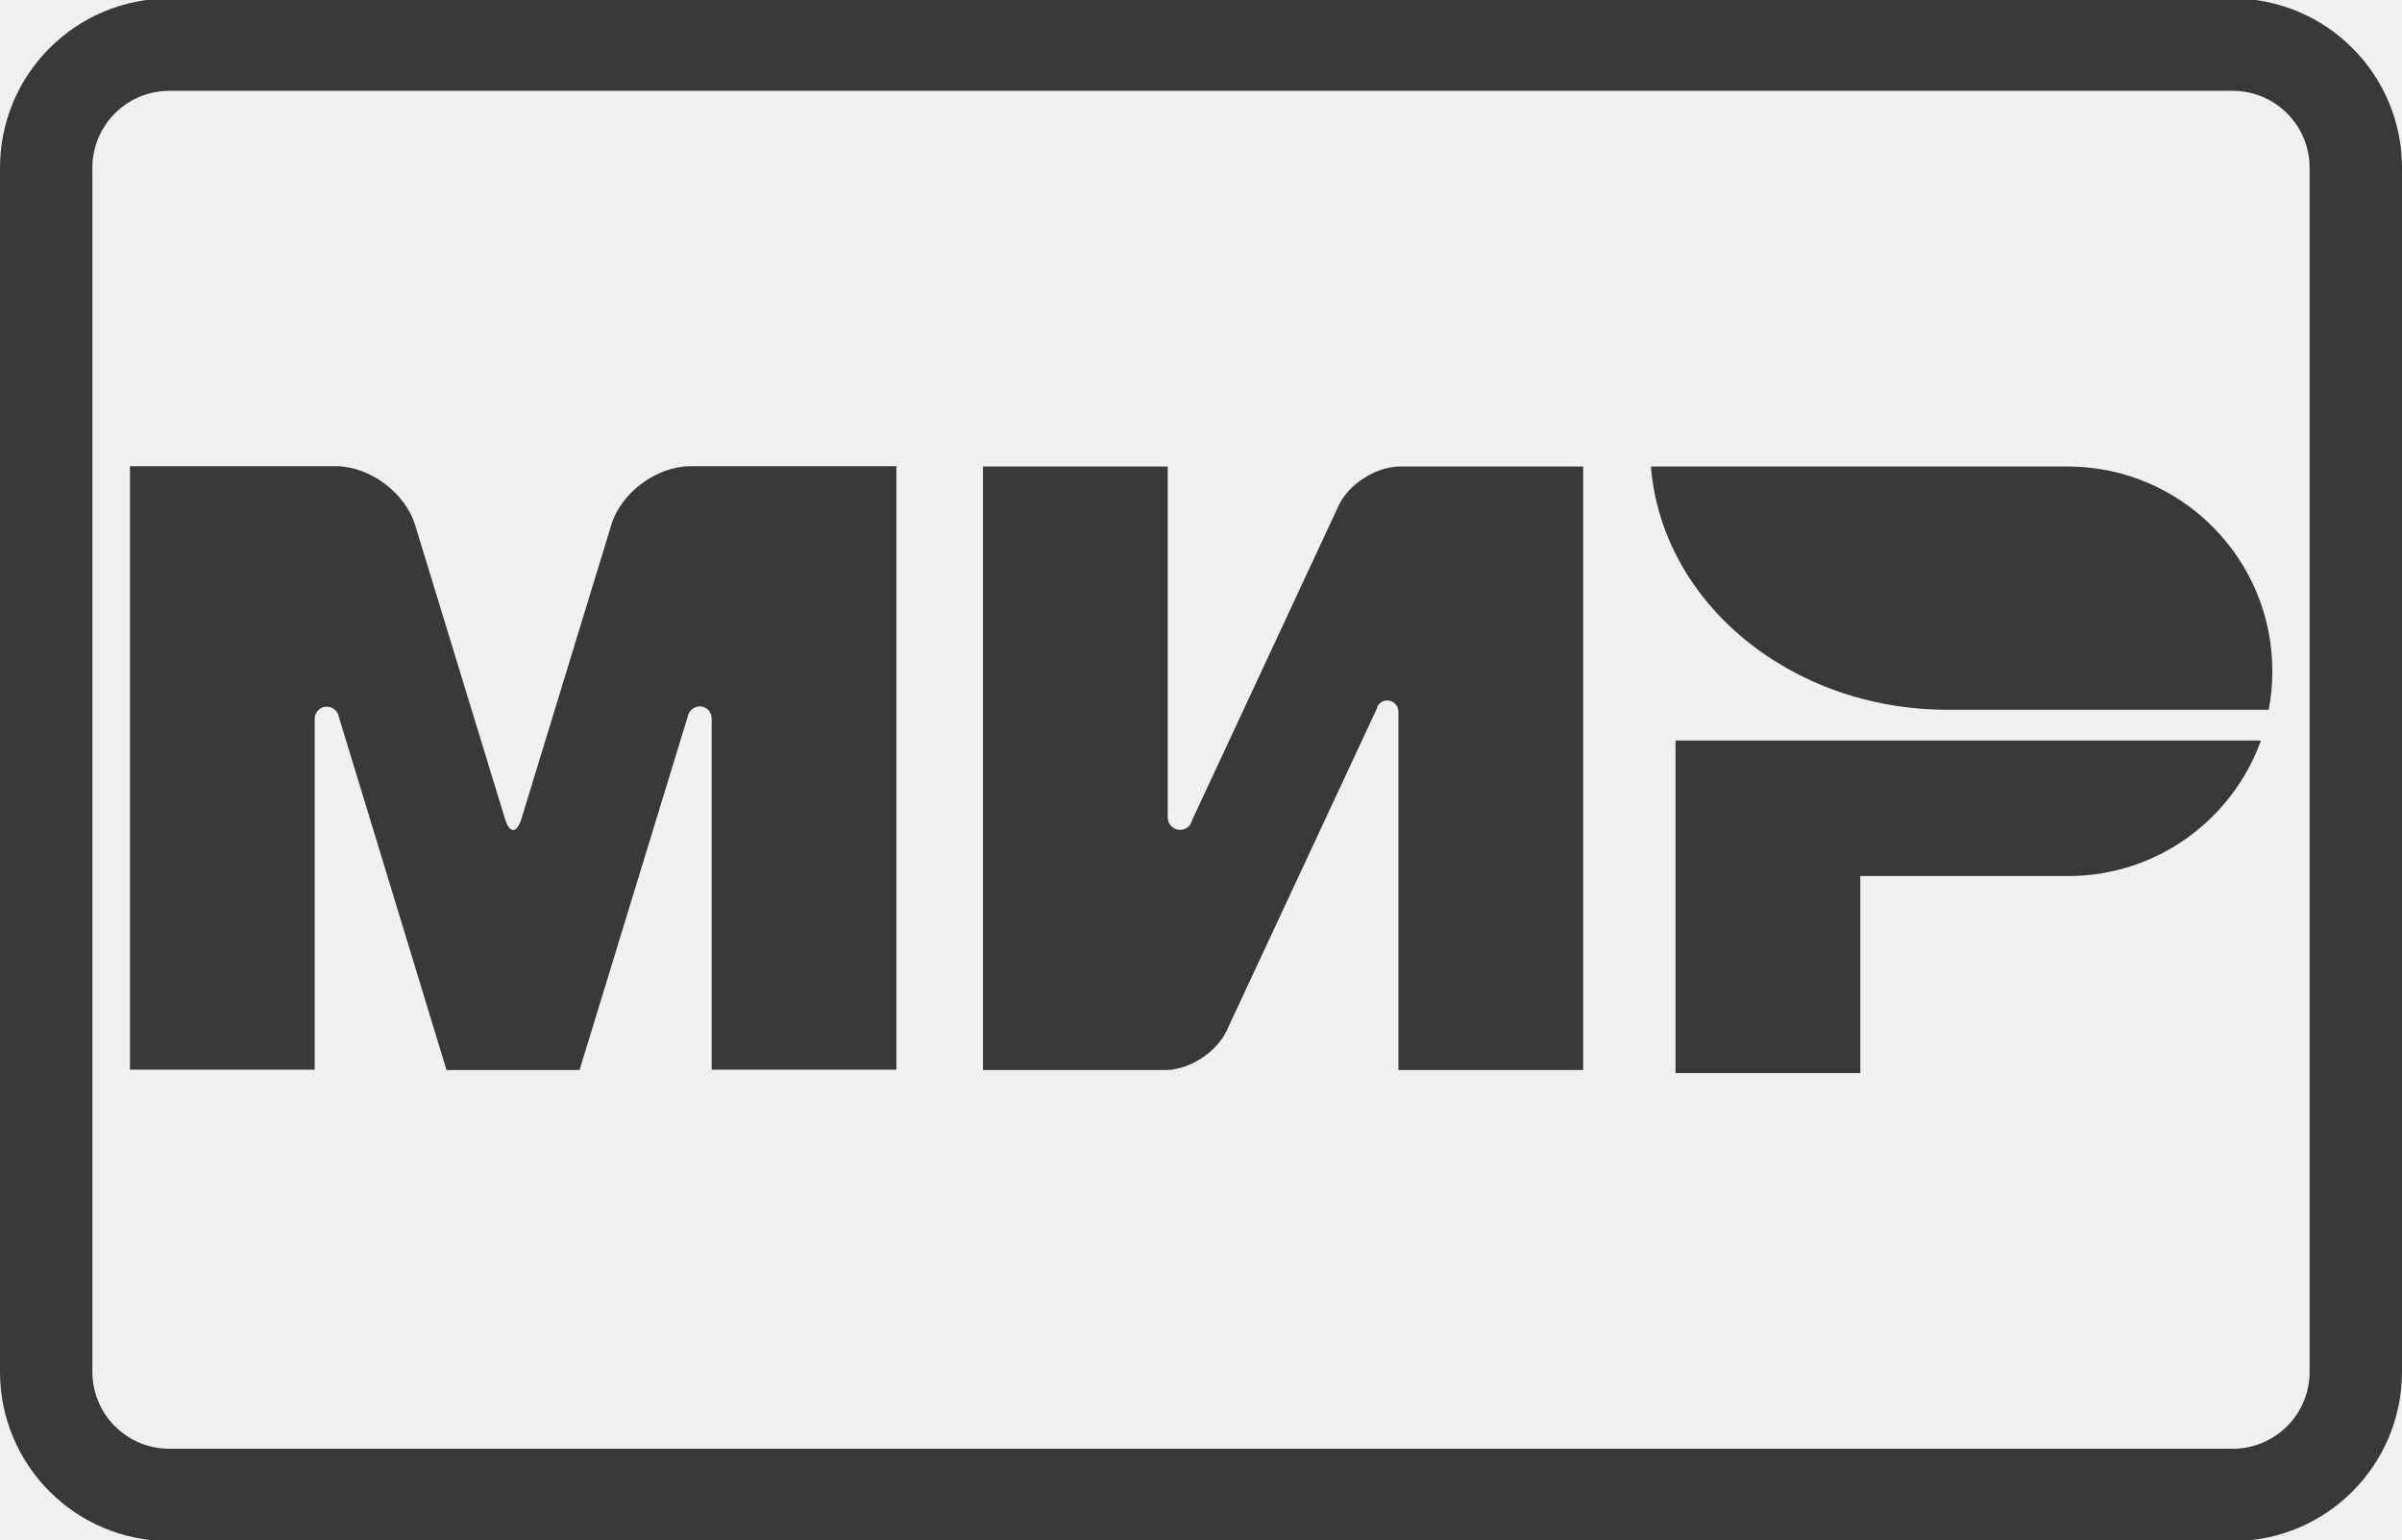
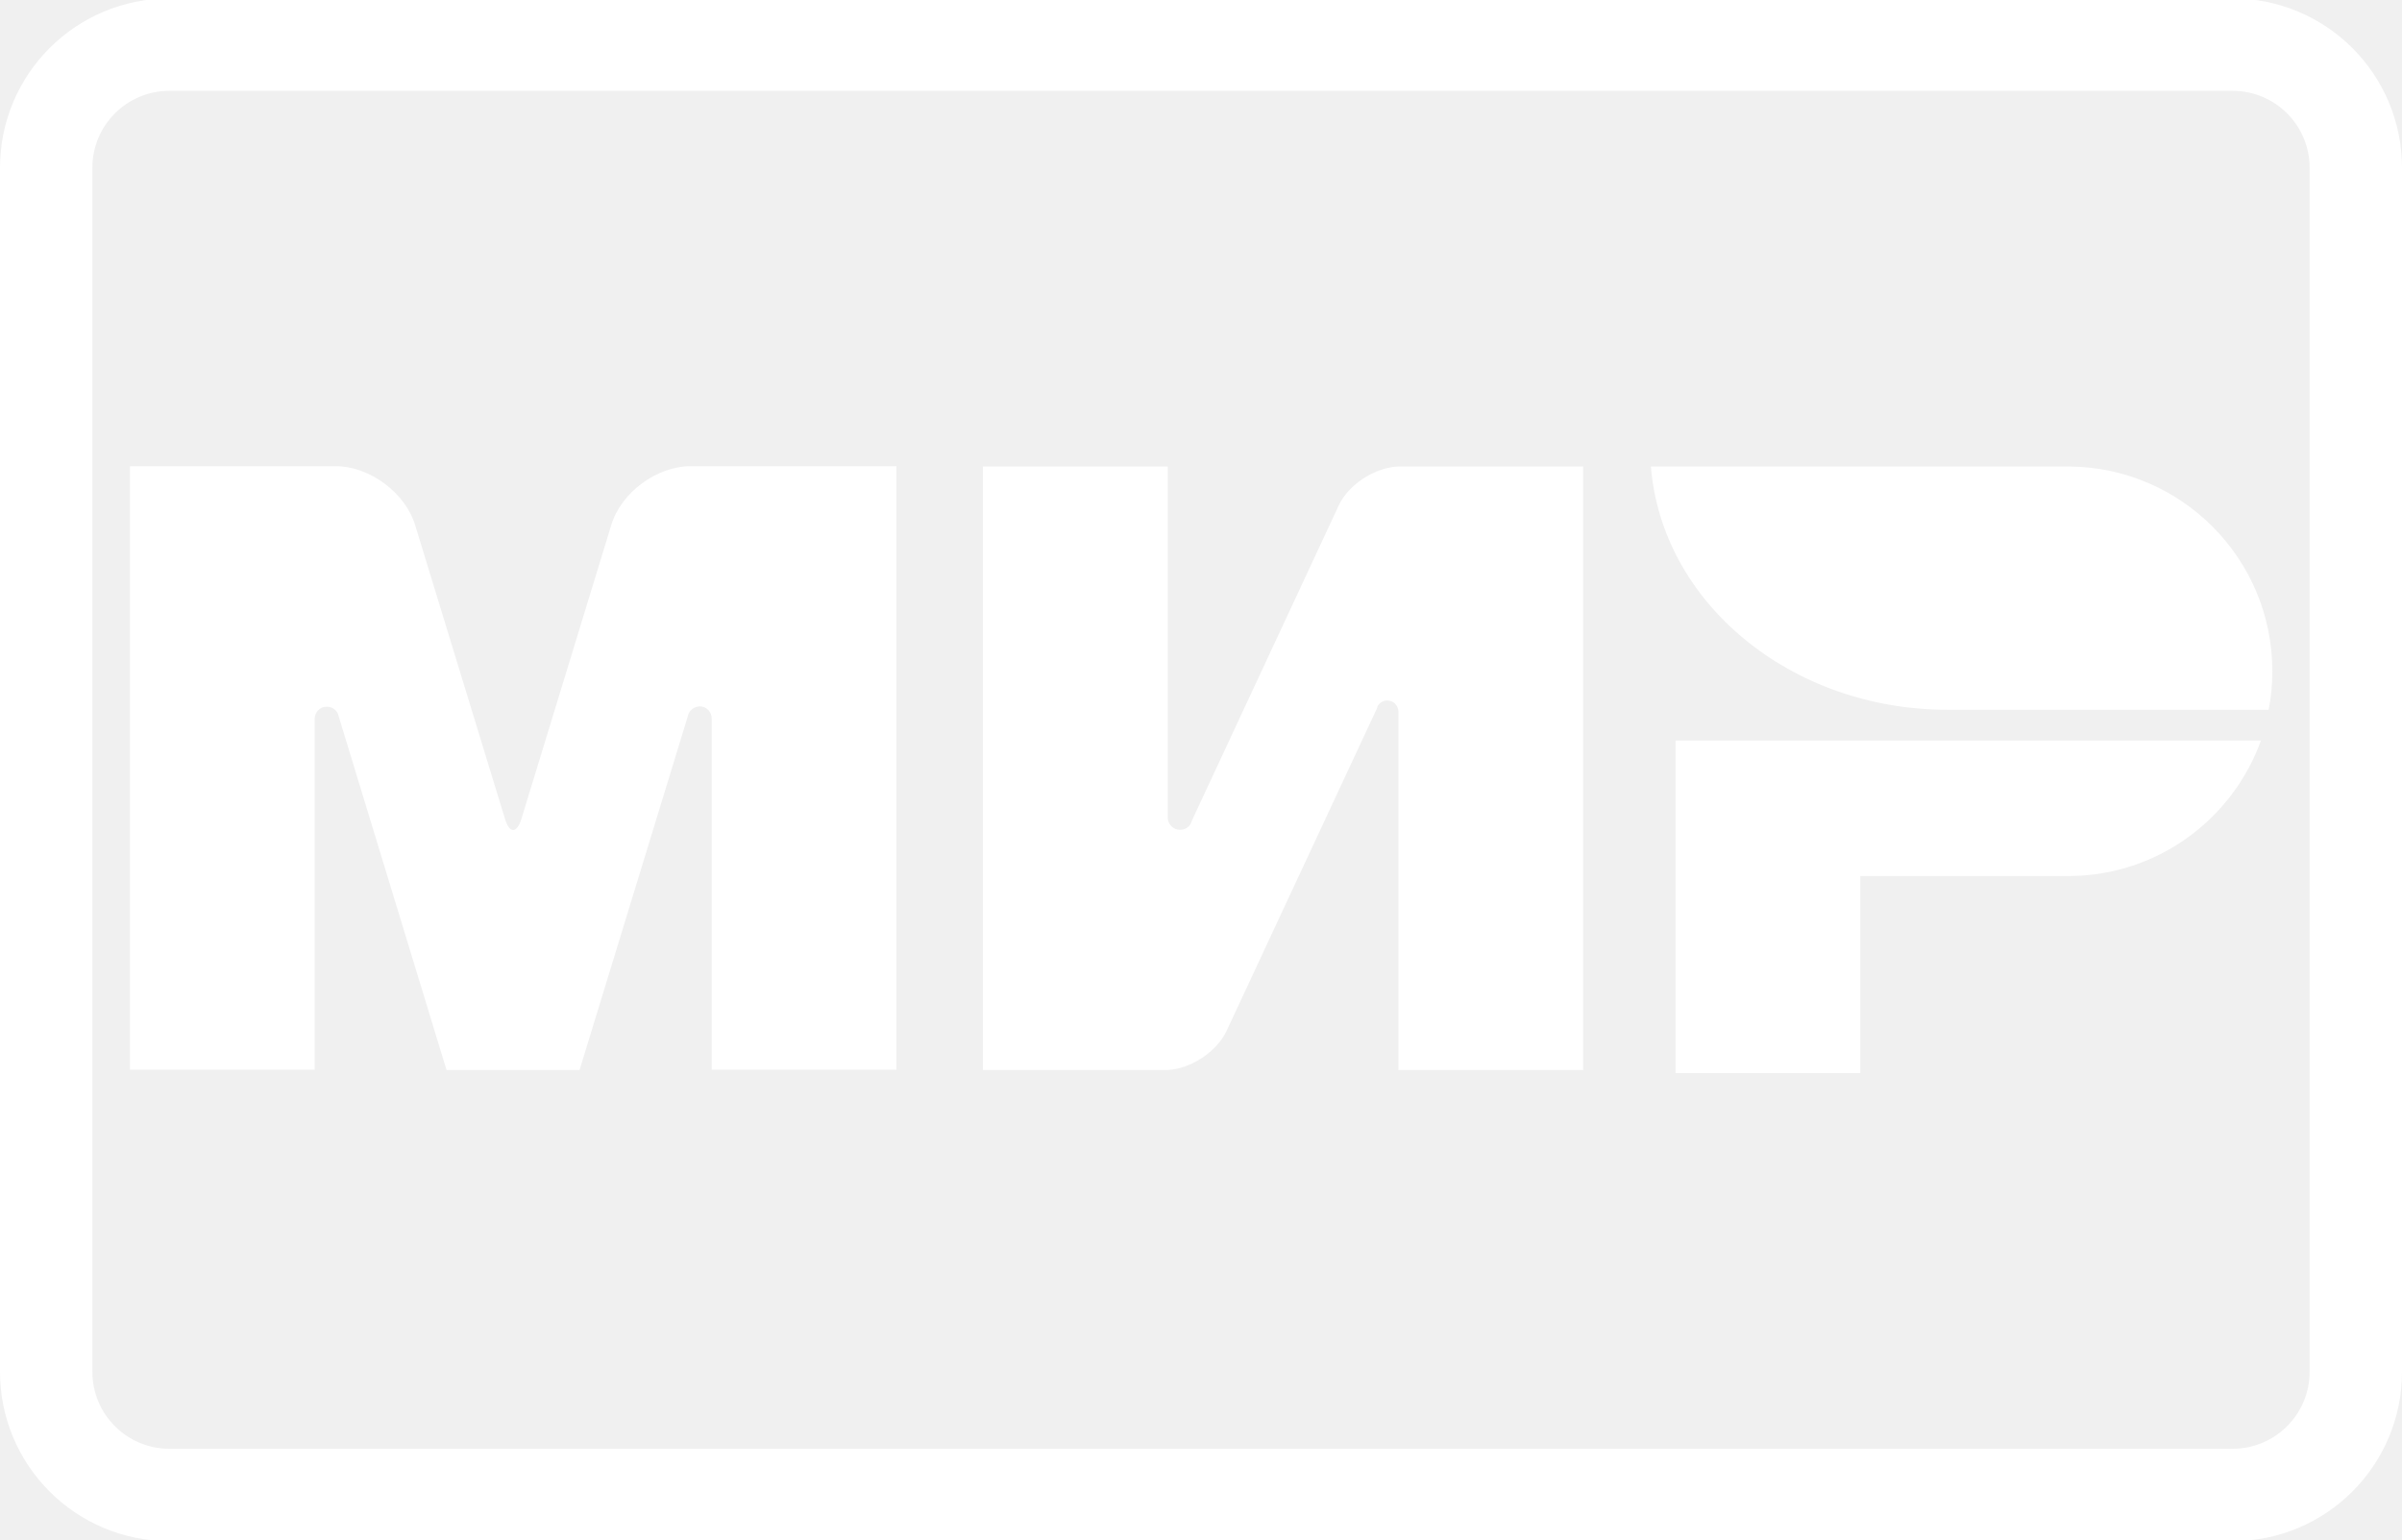
<svg xmlns="http://www.w3.org/2000/svg" version="1.1" id="Layer_1" x="0px" y="0px" viewBox="0 0 780 500" style="enable-background:new 0 0 780 500;" xml:space="preserve">
  <style type="text/css">
- 	.st0{fill:none;stroke:#393939;stroke-width:30;}
- 	.st1{fill:#393939;}
+ 	.st0{fill:none;stroke:#fff;stroke-width:30;}
+ 	.st1{fill:#fff;}
</style>
  <path class="st0" d="M55,14.5h670c22.1,0,40,17.9,40,40v391c0,22.1-17.9,40-40,40H55c-22.1,0-40-17.9-40-40v-391  C15,32.4,32.9,14.5,55,14.5z" />
  <g id="Page-1">
    <g id="Artboard" transform="translate(-91, -154)">
      <g id="Group" transform="translate(91, 154)">
        <path id="Combined-Shape" class="st1" d="M544.1,240.5v108h60v-64h68c28.6-0.2,52.9-18.5,62.1-44H544.1z" />
        <path id="Combined-Shape_1_" class="st1" d="M536.1,151.5c3.5,44.1,45.3,79,96.3,79c0.2,0,104.3,0,104.3,0     c0.8-4,1.2-8.2,1.2-12.5c0-36.6-29.5-66.2-66-66.5L536.1,151.5z" />
        <path id="Combined-Shape_2_" class="st1" d="M447.3,229.4l0-0.1L447.3,229.4c0.7-1.2,1.8-1.9,3.2-1.9c2,0,3.5,1.6,3.6,3.5l0,0     v116.5h60v-196h-60c-7.6,0.3-16.2,5.8-19.4,12.7L387,266.6c-0.1,0.4-0.3,0.8-0.5,1.2l0,0l0,0c-0.7,1-1.9,1.7-3.3,1.7     c-2.2,0-4-1.8-4-4v-114h-60v196h60v0c7.5-0.4,15.9-5.9,19.1-12.7l49-105.1C447.2,229.6,447.3,229.5,447.3,229.4L447.3,229.4z" />
        <path id="Combined-Shape_3_" class="st1" d="M223.3,232.8l-35.1,114.7H145L110,232.7c-0.3-1.8-1.9-3.2-3.9-3.2     c-2.2,0-3.9,1.8-3.9,3.9c0,0,0,0,0,0l0,114h-60v-196h51.5H109c11,0,22.6,8.6,25.8,19.1l29.2,95.5c1.5,4.8,3.8,4.7,5.3,0     l29.2-95.5c3.2-10.6,14.8-19.1,25.8-19.1h15.3h51.5v196h-60v-114c0,0,0,0,0-0.1c0-2.2-1.8-3.9-3.9-3.9     C225.2,229.5,223.6,230.9,223.3,232.8L223.3,232.8z" />
      </g>
    </g>
  </g>
</svg>
